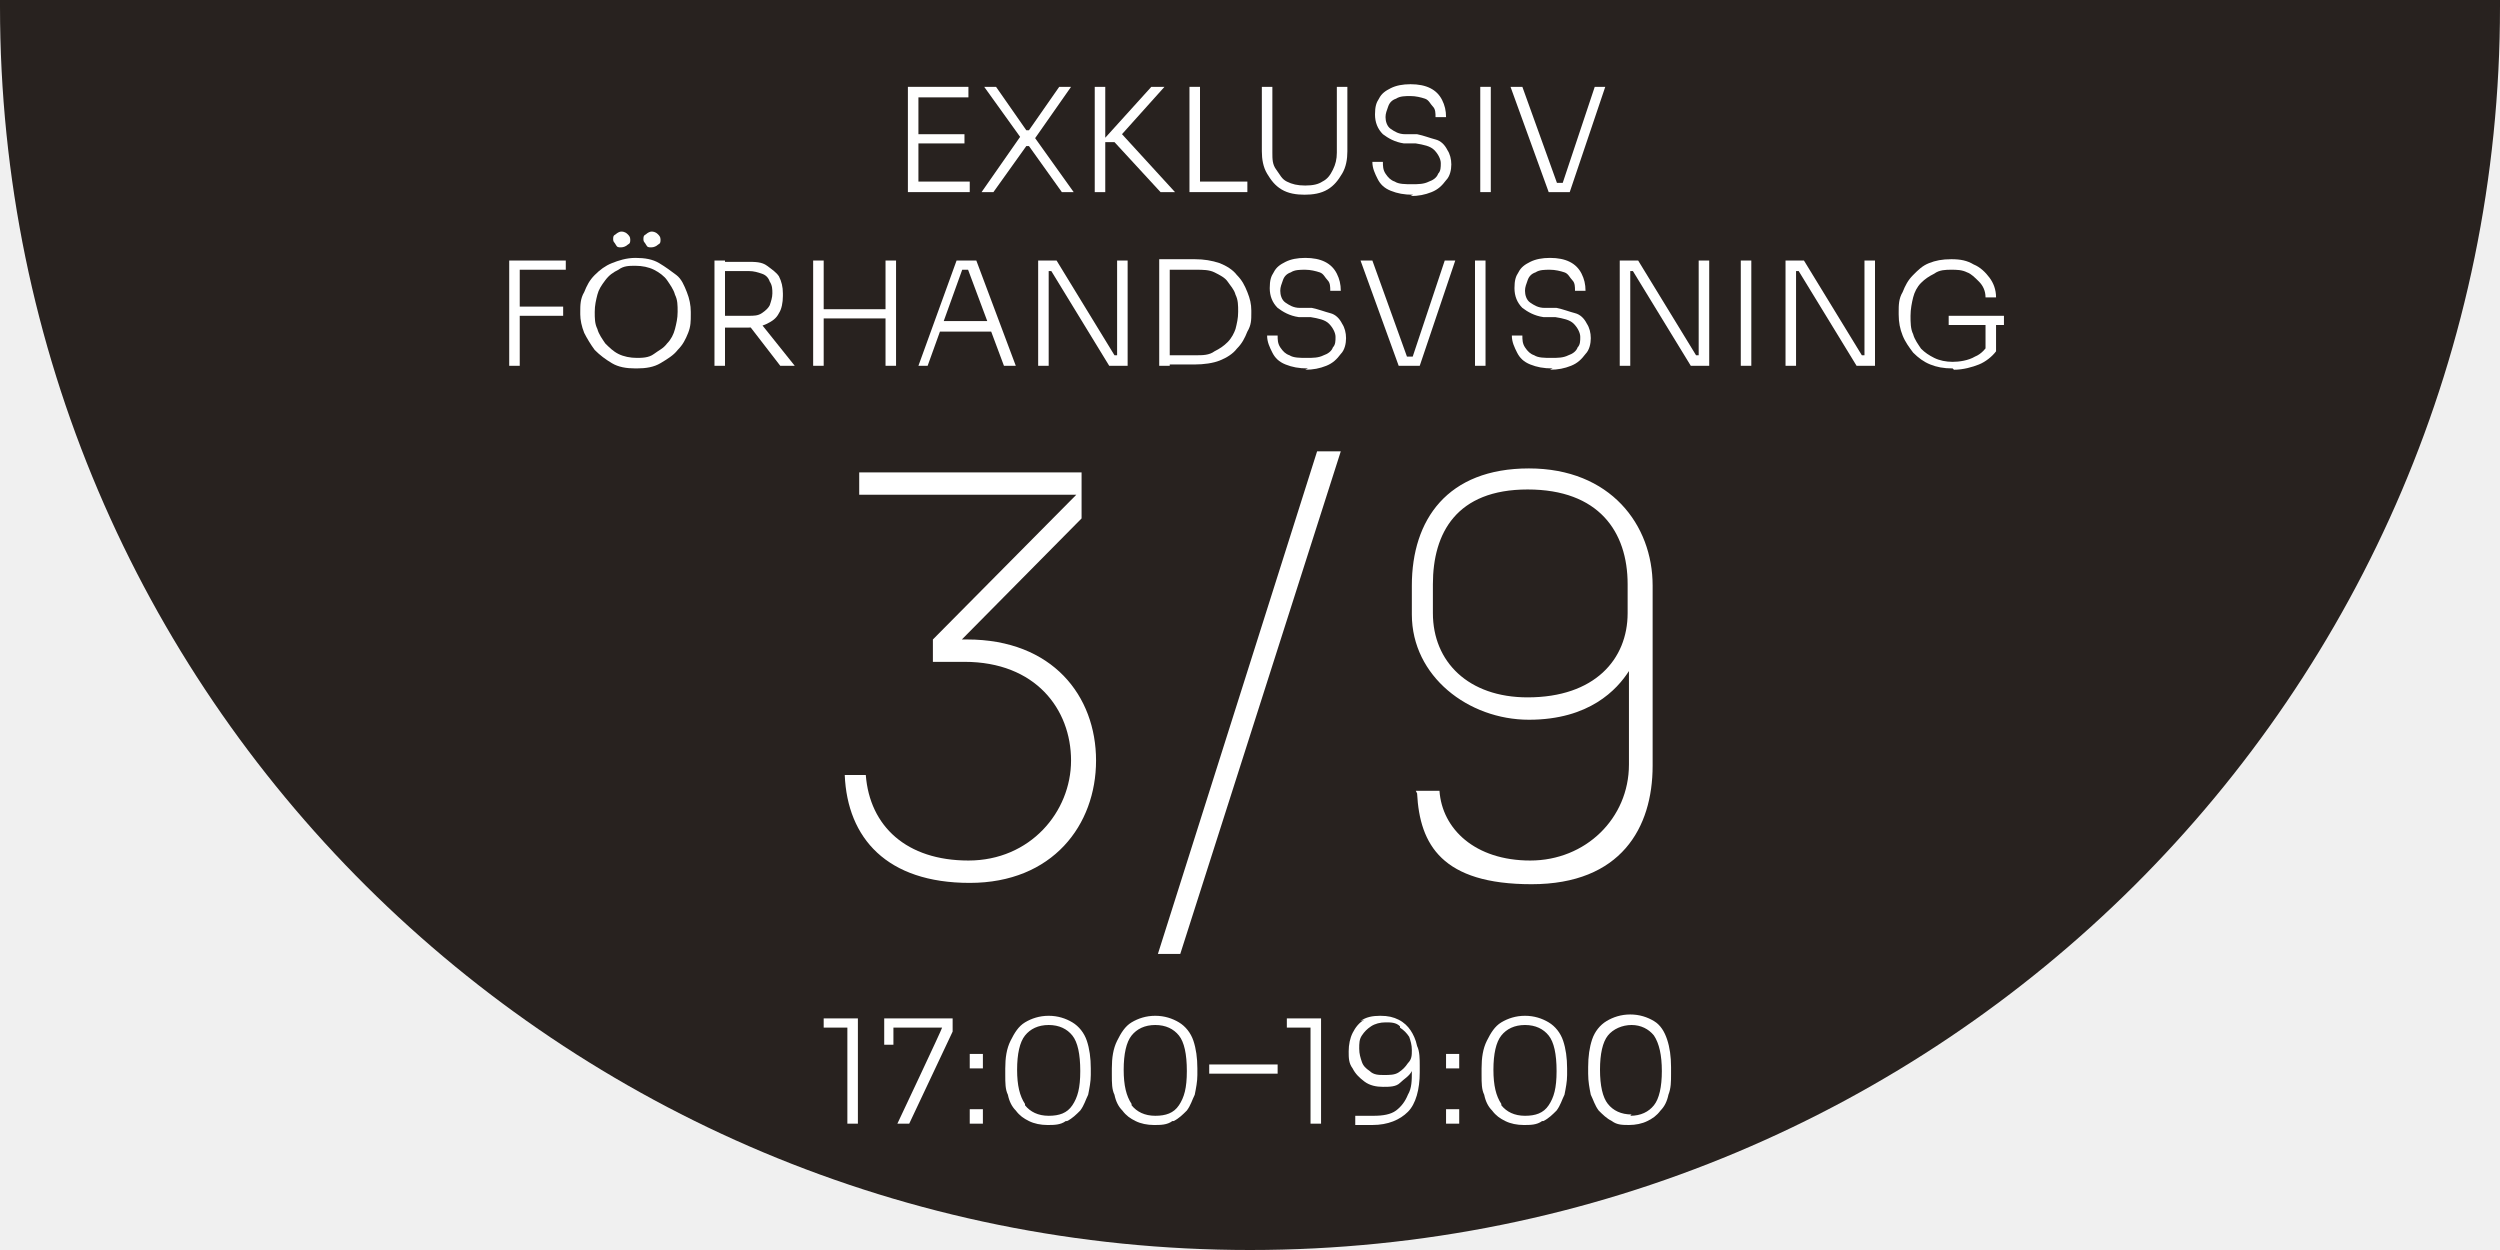
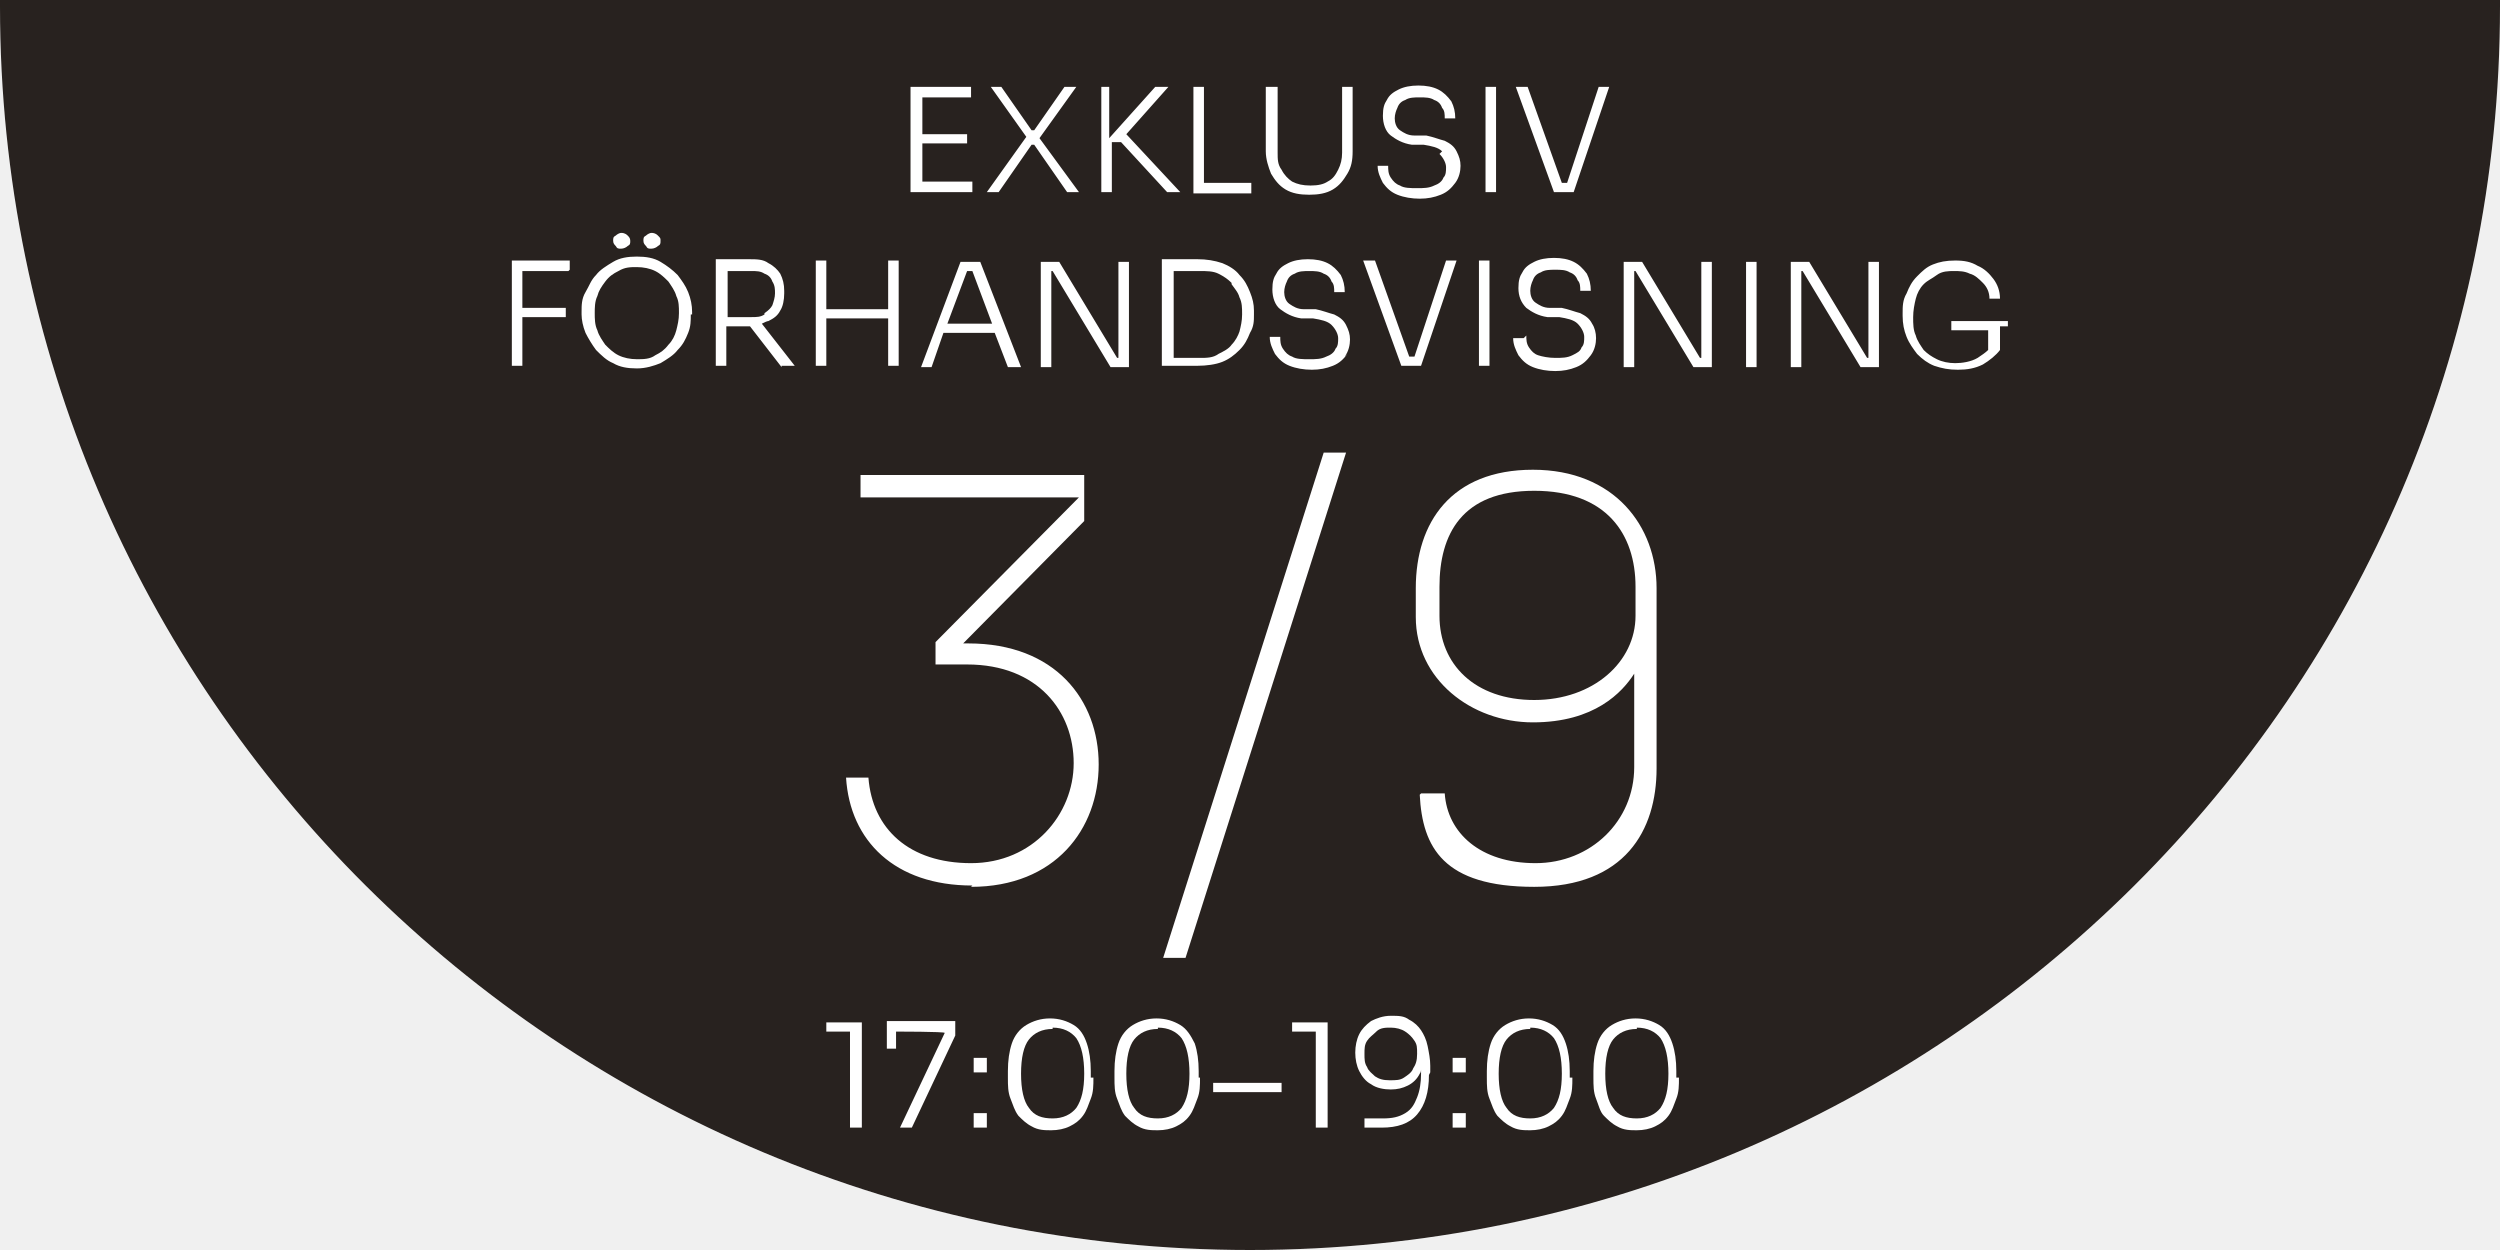
<svg xmlns="http://www.w3.org/2000/svg" id="Lager_1" version="1.1" viewBox="0 0 190 95">
  <defs>
    <style>
      .st0 {
        fill: #fff;
      }

      .st1 {
        fill: #28221f;
      }
    </style>
  </defs>
-   <path class="st1" d="M190,0c0,.2,0,.4,0,.5,0,52.2-42.5,94.5-95,94.5S0,52.7,0,.5,0,.2,0,0h190Z" />
+   <path class="st0" d="M190,0H0C0,.2,0,.4,0,.5,0,52.7,42.5,95,95,95S190,52.7,190,.5s0-.4,0-.5Z" />
  <g>
-     <path class="st0" d="M69,14.6v-8h.8v8h-.8ZM69.7,7.4v-.8h3.9v.8h-3.9ZM69.7,10.9v-.7h3.6v.7h-3.6ZM69.7,14.6v-.8h4v.8h-4Z" />
-     <path class="st0" d="M74.6,14.6l3-4.3v.2l-2.8-3.9h.9l2.3,3.3h.2l2.3-3.3h.9l-2.8,4v-.2l3,4.2h-.9l-2.5-3.5h-.2l-2.5,3.5h-.9Z" />
-     <path class="st0" d="M83.2,14.6v-8h.8v8h-.8ZM88.2,14.6l-3.5-3.8h-1l3.8-4.2h1l-3.5,3.9v-.6c0,0,4.3,4.7,4.3,4.7h-1Z" />
-     <path class="st0" d="M90.4,14.6v-8h.8v8h-.8ZM91,14.6v-.8h3.8v.8h-3.8Z" />
-   </g>
-   <g>
-     <path class="st0" d="M99.2,14.8c-.7,0-1.3-.1-1.8-.4-.5-.3-.8-.7-1.1-1.2s-.4-1.1-.4-1.7v-4.9h.8v5c0,.5,0,.9.3,1.3s.4.7.8.9c.4.2.8.3,1.4.3s1-.1,1.3-.3c.4-.2.6-.5.8-.9.2-.4.3-.8.3-1.3v-5h.8v4.9c0,.6-.1,1.2-.4,1.7s-.6.9-1.1,1.2-1.1.4-1.8.4Z" />
-     <path class="st0" d="M107.4,14.8c-.7,0-1.2-.1-1.7-.3-.5-.2-.8-.5-1-.9-.2-.4-.4-.8-.4-1.3h.8c0,.3,0,.6.2.9s.4.5.7.6c.3.2.8.2,1.3.2s.9,0,1.3-.2c.3-.1.6-.3.7-.6.2-.2.2-.5.2-.8s-.2-.7-.5-1c-.3-.3-.8-.4-1.4-.5h-.9c-.7-.1-1.2-.4-1.6-.7-.4-.4-.6-.9-.6-1.5s.1-.9.3-1.2c.2-.4.5-.6.9-.8.4-.2.9-.3,1.5-.3s1.1.1,1.5.3.7.5.9.9.3.8.3,1.3h-.8c0-.3,0-.6-.2-.8s-.3-.5-.6-.6-.7-.2-1.1-.2-.8,0-1.1.2c-.3.1-.5.3-.6.6s-.2.5-.2.8.1.7.4.9.6.4,1.1.4h.9c.5.1,1,.3,1.4.4s.7.4.9.8c.2.3.3.7.3,1.1s-.1.9-.4,1.2c-.3.4-.6.7-1.1.9s-1,.3-1.6.3Z" />
-     <path class="st0" d="M112.5,14.6v-8h.8v8h-.8Z" />
-     <path class="st0" d="M117.7,14.6l-2.9-8h.9l2.7,7.5-.4-.2h1.2l-.5.2,2.5-7.5h.8l-2.7,8h-1.5Z" />
-   </g>
-   <g>
-     <path class="st0" d="M38.7,27.8v-8h.8v8h-.8ZM39.3,20.5v-.7h3.7v.7h-3.7ZM39.3,24.1v-.8h3.5s0,.7,0,.7h-3.5Z" />
-     <path class="st0" d="M48.3,28c-.7,0-1.3-.1-1.8-.4s-.9-.6-1.3-1c-.3-.4-.6-.9-.8-1.3-.2-.5-.3-1-.3-1.4v-.2c0-.5,0-1,.3-1.5.2-.5.4-.9.8-1.3s.8-.7,1.3-.9c.5-.2,1.1-.4,1.8-.4s1.3.1,1.8.4.9.6,1.3.9.6.8.8,1.3c.2.5.3,1,.3,1.5v.2c0,.5,0,.9-.2,1.4-.2.5-.4.9-.8,1.3-.3.4-.8.7-1.3,1s-1.1.4-1.8.4ZM48.3,27.2c.5,0,1,0,1.4-.3s.7-.4,1-.8c.3-.3.5-.7.6-1.1.1-.4.2-.8.2-1.3s0-.9-.2-1.3c-.1-.4-.4-.8-.6-1.1s-.6-.6-1-.8c-.4-.2-.9-.3-1.4-.3s-.9,0-1.3.3c-.4.2-.7.4-1,.8s-.5.7-.6,1.1c-.1.4-.2.8-.2,1.3s0,.9.2,1.3c.1.4.4.8.6,1.1.3.3.6.6,1,.8.4.2.9.3,1.4.3ZM47.2,18.8c-.2,0-.3,0-.4-.2s-.2-.2-.2-.4,0-.3.2-.4c.1-.1.3-.2.4-.2s.3,0,.5.2c.1.1.2.2.2.4s0,.3-.2.4c-.1.1-.3.2-.5.2ZM49.5,18.8c-.2,0-.3,0-.4-.2s-.2-.2-.2-.4,0-.3.2-.4c.1-.1.3-.2.4-.2s.3,0,.5.2c.1.1.2.2.2.4s0,.3-.2.4c-.1.1-.3.2-.5.2Z" />
-     <path class="st0" d="M54.3,27.8v-8h.8v8h-.8ZM54.8,24.7v-.7h2.1c.4,0,.7,0,1-.2.3-.2.5-.4.6-.6.1-.3.2-.6.2-.9s0-.6-.2-.9c-.1-.3-.3-.5-.6-.6s-.6-.2-1-.2h-2.1v-.7h2c.6,0,1.1,0,1.5.3s.7.5.9.8c.2.4.3.8.3,1.3v.2c0,.5-.1,1-.3,1.3-.2.4-.5.6-.9.8s-.9.3-1.5.3h-2ZM59.3,27.8l-2.7-3.5h1l2.8,3.5h-1Z" />
-     <path class="st0" d="M61.8,27.8v-8h.8v8h-.8ZM62.5,24.2v-.7h5v.7h-5ZM67.3,27.8v-8h.8v8h-.8Z" />
-     <path class="st0" d="M69.8,27.8l2.9-8h1.5l3,8h-.9l-2.8-7.5.4.2h-1.2l.5-.2-2.7,7.5h-.8ZM71.3,25.2l.3-.8h3.7l.3.8h-4.3Z" />
-     <path class="st0" d="M78.9,27.8v-8h1.4l4.4,7.2h.4l-.2.2v-7.4h.8v8h-1.4l-4.4-7.2h-.4l.2-.2v7.4h-.8Z" />
-     <path class="st0" d="M88.1,27.8v-8.1h.8v8.1h-.8ZM88.7,27.8v-.8h2.2c.5,0,1,0,1.4-.3.4-.2.7-.4,1-.7.3-.3.5-.7.6-1,.1-.4.2-.8.2-1.3s0-.9-.2-1.3c-.1-.4-.4-.7-.6-1s-.6-.5-1-.7c-.4-.2-.9-.2-1.4-.2h-2.2v-.8h2.1c.7,0,1.3.1,1.9.3.5.2,1,.5,1.3.9.4.4.6.8.8,1.3.2.5.3.9.3,1.4v.2c0,.5,0,.9-.3,1.4-.2.5-.4.9-.8,1.3-.3.4-.8.7-1.3.9-.5.2-1.2.3-1.9.3h-2.1Z" />
-     <path class="st0" d="M99.4,28c-.7,0-1.2-.1-1.7-.3-.5-.2-.8-.5-1-.9-.2-.4-.4-.8-.4-1.3h.8c0,.3,0,.6.2.9s.4.5.7.6c.3.2.8.2,1.3.2s.9,0,1.3-.2c.3-.1.6-.3.7-.6.2-.2.2-.5.2-.8s-.2-.7-.5-1c-.3-.3-.8-.4-1.4-.5h-.9c-.7-.1-1.2-.4-1.6-.7-.4-.4-.6-.9-.6-1.5s.1-.9.3-1.2c.2-.4.5-.6.9-.8.4-.2.9-.3,1.5-.3s1.1.1,1.5.3.7.5.9.9.3.8.3,1.3h-.8c0-.3,0-.6-.2-.8s-.3-.5-.6-.6-.7-.2-1.1-.2-.8,0-1.1.2c-.3.1-.5.3-.6.6s-.2.5-.2.8.1.7.4.9.6.4,1.1.4h.9c.5.1,1,.3,1.4.4s.7.4.9.8c.2.3.3.7.3,1.1s-.1.9-.4,1.2c-.3.4-.6.7-1.1.9s-1,.3-1.6.3Z" />
-     <path class="st0" d="M106.3,27.8l-2.9-8h.9l2.7,7.5-.4-.2h1.2l-.5.2,2.5-7.5h.8l-2.7,8h-1.5Z" />
-     <path class="st0" d="M112.1,27.8v-8h.8v8h-.8Z" />
-     <path class="st0" d="M118,28c-.7,0-1.2-.1-1.7-.3-.5-.2-.8-.5-1-.9-.2-.4-.4-.8-.4-1.3h.8c0,.3,0,.6.2.9s.4.5.7.6c.3.2.8.2,1.3.2s.9,0,1.3-.2c.3-.1.6-.3.7-.6.2-.2.2-.5.2-.8s-.2-.7-.5-1c-.3-.3-.8-.4-1.4-.5h-.9c-.7-.1-1.2-.4-1.6-.7-.4-.4-.6-.9-.6-1.5s.1-.9.3-1.2c.2-.4.5-.6.9-.8.4-.2.9-.3,1.5-.3s1.1.1,1.5.3.7.5.9.9.3.8.3,1.3h-.8c0-.3,0-.6-.2-.8s-.3-.5-.6-.6-.7-.2-1.1-.2-.8,0-1.1.2c-.3.1-.5.3-.6.6s-.2.5-.2.8.1.7.4.9.6.4,1.1.4h.9c.5.1,1,.3,1.4.4s.7.4.9.8c.2.3.3.7.3,1.1s-.1.9-.4,1.2c-.3.4-.6.7-1.1.9s-1,.3-1.6.3Z" />
-     <path class="st0" d="M123.1,27.8v-8h1.4l4.4,7.2h.4l-.2.2v-7.4h.8v8h-1.4l-4.4-7.2h-.4l.2-.2v7.4h-.8Z" />
-     <path class="st0" d="M132.3,27.8v-8h.8v8h-.8Z" />
-     <path class="st0" d="M135.7,27.8v-8h1.4l4.4,7.2h.4l-.2.2v-7.4h.8v8h-1.4l-4.4-7.2h-.4l.2-.2v7.4h-.8Z" />
-     <path class="st0" d="M148.4,28c-.7,0-1.2-.1-1.7-.3-.5-.2-.9-.5-1.3-.9-.3-.4-.6-.8-.8-1.3s-.3-1-.3-1.6v-.2c0-.5,0-1,.3-1.5.2-.5.4-.9.8-1.3s.7-.7,1.2-.9c.5-.2,1-.3,1.7-.3s1.2.1,1.7.4c.5.2.9.6,1.2,1,.3.4.5.9.5,1.5h-.8c0-.5-.2-.9-.5-1.2s-.6-.6-.9-.7c-.4-.2-.8-.2-1.2-.2s-.9,0-1.3.3c-.4.2-.7.4-1,.7-.3.3-.5.7-.6,1.1-.1.4-.2.9-.2,1.4s0,1,.2,1.4c.1.4.4.8.6,1.1.3.3.6.5,1,.7.4.2.9.3,1.4.3s1.2-.1,1.7-.4c.5-.2.8-.6,1.1-1l-.3,1v-2.4h.8v2c-.3.4-.8.8-1.3,1s-1.2.4-1.9.4ZM148.1,24.7v-.7h4.2v.7h-4.2Z" />
-   </g>
-   <path class="st0" d="M65.2,85.4v-8h-2.6v.7h1.8v7.3h.8ZM67.9,79.4v-1.3h3.7c0,.1-3.4,7.3-3.4,7.3h.9l3.3-7v-1h-5.2v2h.7ZM74.7,85.4v-1.1h-1v1.1h1ZM74.7,81.2v-1.1h-1v1.1h1ZM81.1,85.2c.4-.2.7-.5,1-.8.3-.4.4-.8.6-1.2.1-.5.2-1,.2-1.5v-.5c0-.8-.1-1.5-.3-2.1s-.6-1.1-1.1-1.4c-.5-.3-1.1-.5-1.8-.5s-1.3.2-1.8.5c-.5.3-.8.8-1.1,1.4s-.4,1.3-.4,2.1v.5c0,.6,0,1.1.2,1.5.1.5.3.9.6,1.2.3.4.6.6,1,.8s.9.3,1.4.3,1,0,1.4-.3h0ZM77.9,83.9c-.4-.6-.6-1.4-.6-2.6s.2-2.1.6-2.6c.4-.5,1-.8,1.8-.8s1.4.3,1.8.8c.4.5.6,1.4.6,2.7s-.2,2-.6,2.6c-.4.6-1,.8-1.8.8s-1.4-.3-1.8-.8h0ZM89.2,85.2c.4-.2.7-.5,1-.8.3-.4.4-.8.6-1.2.1-.5.2-1,.2-1.5v-.5c0-.8-.1-1.5-.3-2.1s-.6-1.1-1.1-1.4c-.5-.3-1.1-.5-1.8-.5s-1.3.2-1.8.5c-.5.3-.8.8-1.1,1.4s-.4,1.3-.4,2.1v.5c0,.6,0,1.1.2,1.5.1.5.3.9.6,1.2.3.4.6.6,1,.8s.9.3,1.4.3,1,0,1.4-.3h0ZM86,83.9c-.4-.6-.6-1.4-.6-2.6s.2-2.1.6-2.6c.4-.5,1-.8,1.8-.8s1.4.3,1.8.8c.4.5.6,1.4.6,2.7s-.2,2-.6,2.6c-.4.6-1,.8-1.8.8s-1.4-.3-1.8-.8h0ZM97.1,81.6v-.7h-5.2v.7h5.2ZM100.4,85.4v-8h-2.6v.7h1.8v7.3h.8ZM106.4,78.1c.3.2.5.4.7.7.1.3.2.6.2,1s0,.7-.3,1c-.2.3-.4.5-.7.7-.3.2-.7.2-1.1.2s-.8,0-1.1-.3c-.3-.2-.5-.4-.6-.7-.1-.3-.2-.6-.2-1s0-.7.2-1,.4-.5.7-.7.7-.3,1.1-.3.8,0,1.1.3h0ZM103.7,77.5c-.4.2-.7.6-.9,1-.2.4-.3.9-.3,1.4s0,.9.3,1.3c.2.4.5.7.9,1s.9.4,1.4.4,1,0,1.3-.3.7-.5.9-.9c0,0,0-.2,0-.3v.3c0,.7,0,1.3-.3,1.8-.2.5-.5.9-.9,1.2-.4.3-1,.4-1.7.4s-.5,0-.7,0c-.2,0-.4,0-.7,0v.7c.2,0,.4,0,.6,0,.2,0,.4,0,.7,0,1.2,0,2.1-.4,2.7-1s.9-1.7.9-3v-.5c0-.5,0-1.1-.2-1.5-.1-.5-.3-.9-.5-1.2s-.5-.6-.9-.8-.8-.3-1.4-.3-1.1.1-1.5.4h0ZM110.9,85.4v-1.1h-1v1.1h1ZM110.9,81.2v-1.1h-1v1.1h1ZM117.3,85.2c.4-.2.7-.5,1-.8.3-.4.4-.8.6-1.2.1-.5.2-1,.2-1.5v-.5c0-.8-.1-1.5-.3-2.1s-.6-1.1-1.1-1.4c-.5-.3-1.1-.5-1.8-.5s-1.3.2-1.8.5c-.5.3-.8.8-1.1,1.4s-.4,1.3-.4,2.1v.5c0,.6,0,1.1.2,1.5.1.5.3.9.6,1.2.3.4.6.6,1,.8s.9.3,1.4.3,1,0,1.4-.3h0ZM114.1,83.9c-.4-.6-.6-1.4-.6-2.6s.2-2.1.6-2.6c.4-.5,1-.8,1.8-.8s1.4.3,1.8.8c.4.5.6,1.4.6,2.7s-.2,2-.6,2.6c-.4.6-1,.8-1.8.8s-1.4-.3-1.8-.8h0Z" />
-   <path class="st0" d="M123.9,85.5c-.6,0-1,0-1.4-.3-.4-.2-.7-.5-1-.8-.3-.4-.4-.8-.6-1.2-.1-.5-.2-1-.2-1.6v-.5c0-.8.1-1.5.3-2.1.2-.6.6-1.1,1.1-1.4.5-.3,1.1-.5,1.8-.5s1.3.2,1.8.5c.5.3.8.8,1,1.4.2.6.3,1.3.3,2.1v.5c0,.6,0,1.1-.2,1.6-.1.5-.3.9-.6,1.2-.3.4-.6.6-1,.8-.4.2-.9.3-1.4.3ZM123.9,84.8c.8,0,1.4-.3,1.8-.8s.6-1.4.6-2.6-.2-2.1-.6-2.7c-.4-.5-1-.8-1.7-.8s-1.4.3-1.8.8-.6,1.4-.6,2.6.2,2.1.6,2.6,1,.8,1.8.8Z" />
-   <g>
-     <path class="st0" d="M64.1,58.9h1.7c.3,3.9,3.1,6.5,7.8,6.5s7.8-3.7,7.8-7.6-2.7-7.5-8.1-7.5h-2.4v-1.7l10.9-11h-16.5v-1.7h16.9v3.5l-9.1,9.2h.4c6.5,0,9.8,4.3,9.8,9.2s-3.3,9.3-9.6,9.3-9.3-3.4-9.5-8.2Z" />
-     <path class="st0" d="M100.2,34.3h1.7l-12.2,38.2h-1.7l12.1-38.2Z" />
-     <path class="st0" d="M107.6,60.1h1.8c.2,2.9,2.7,5.3,6.9,5.3s7.5-3.2,7.5-7.3v-7.1c-.9,1.4-3,3.7-7.6,3.7s-8.9-3.3-8.9-8v-2.2c0-5,2.7-8.9,8.9-8.9s9.4,4.3,9.4,8.9v13.7c0,4.7-2.4,9-9.2,9s-8.5-3-8.7-6.9ZM116.1,53c5.1,0,7.6-2.9,7.6-6.4v-2.2c0-4-2.2-7.2-7.6-7.2s-7.2,3.3-7.2,7.2v2.2c0,3.7,2.7,6.4,7.2,6.4Z" />
+     <path class="st1" d="M124.4,78.2c-.8,0-1.4.3-1.8.8-.4.5-.6,1.4-.6,2.6s.2,2.1.6,2.6c.4.6,1,.8,1.8.8s1.4-.3,1.8-.8c.4-.6.6-1.4.6-2.6s-.2-2.1-.6-2.7c-.4-.5-1-.8-1.8-.8Z" />
+     <path class="st1" d="M116.3,78.2c-.8,0-1.4.3-1.8.8-.4.5-.6,1.4-.6,2.6s.2,2.1.6,2.6c.4.6,1,.8,1.8.8s1.4-.3,1.8-.8c.4-.6.6-1.4.6-2.6s-.2-2.1-.6-2.7c-.4-.5-1-.8-1.8-.8Z" />
+     <path class="st1" d="M58.1,23.8c.3-.2.5-.4.6-.6.1-.3.2-.6.2-.9s0-.6-.2-.9c-.1-.3-.3-.5-.6-.6-.3-.2-.6-.2-1-.2h-1.8v3.5h1.8c.4,0,.7,0,1-.2Z" />
+     <path class="st1" d="M50.8,21.4c-.3-.3-.6-.6-1-.8-.4-.2-.9-.3-1.4-.3s-.9,0-1.4.3c-.4.2-.7.4-1,.8s-.5.7-.6,1.1c-.2.4-.2.9-.2,1.3s0,.9.2,1.3c.1.4.4.8.6,1.1.3.3.6.6,1,.8.4.2.9.3,1.4.3s1,0,1.4-.3c.4-.2.7-.4,1-.8.3-.3.5-.7.6-1.1.1-.4.2-.8.2-1.3s0-.9-.2-1.3c-.1-.4-.4-.8-.6-1.1Z" />
+     <path class="st1" d="M124.3,44.6c0-4-2.2-7.3-7.7-7.3s-7.2,3.3-7.2,7.3v2.2c0,3.7,2.7,6.4,7.2,6.4s7.7-2.9,7.7-6.4v-2.2Z" />
+     <polygon class="st1" points="73.5 20.6 72 24.6 75.4 24.6 73.9 20.6 73.5 20.6" />
+     <path class="st1" d="M106.8,78.4c-.3-.2-.7-.3-1.1-.3s-.8,0-1.1.3-.5.4-.7.7-.2.6-.2,1,0,.7.2,1c.1.3.4.5.6.7.3.2.6.3,1.1.3s.8,0,1.1-.2.6-.4.7-.7c.2-.3.3-.6.3-1.1s0-.7-.2-1-.4-.5-.7-.7Z" />
+     <path class="st1" d="M80,78.2c-.8,0-1.4.3-1.8.8-.4.5-.6,1.4-.6,2.6s.2,2.1.6,2.6c.4.6,1,.8,1.8.8s1.4-.3,1.8-.8c.4-.6.6-1.4.6-2.6s-.2-2.1-.6-2.7c-.4-.5-1-.8-1.8-.8Z" />
+     <path class="st1" d="M93.6,21.5c-.3-.3-.6-.5-1-.7s-.9-.2-1.4-.2h-2v6.6h2c.5,0,1,0,1.4-.3.4-.2.8-.4,1-.7.3-.3.5-.7.6-1,.1-.4.2-.8.2-1.3s0-.9-.2-1.3c-.1-.4-.4-.7-.6-1Z" />
+     <path class="st1" d="M190,0H0c0,.2,0,.4,0,.5,0,52.2,42.5,94.5,95,94.5S190,52.7,190,.5s0-.4,0-.5ZM116.1,6.6l2.6,7.3h.4l2.4-7.3h.8l-2.7,8h-1.5l-2.9-8h.9ZM116,25.5c0,.3,0,.6.2.9s.4.5.7.6.8.2,1.3.2.9,0,1.3-.2.6-.3.7-.6c.2-.2.2-.5.2-.8s-.2-.7-.5-1c-.3-.3-.8-.4-1.4-.5h-.9c-.7-.1-1.2-.4-1.6-.7-.4-.4-.6-.9-.6-1.5s.1-.9.3-1.2c.2-.4.5-.6.9-.8.4-.2.9-.3,1.5-.3s1.1.1,1.5.3.7.5,1,.9c.2.4.3.8.3,1.3h-.8c0-.3,0-.6-.2-.8-.1-.3-.3-.5-.6-.6-.3-.2-.7-.2-1.1-.2s-.8,0-1.1.2c-.3.1-.5.3-.6.6-.1.2-.2.5-.2.8s.1.7.4.9c.3.2.6.4,1.1.4h.9c.5.1,1,.3,1.4.4.4.2.7.4.9.8.2.3.3.7.3,1.1s-.1.9-.4,1.3c-.3.4-.6.7-1.1.9-.5.2-1,.3-1.6.3s-1.2-.1-1.7-.3c-.5-.2-.8-.5-1.1-.9-.2-.4-.4-.8-.4-1.3h.8ZM112.9,6.6h.8v8h-.8V6.6ZM112.4,19.8h.8v8h-.8v-8ZM109.6,11.5c-.3-.3-.8-.4-1.4-.5h-.9c-.7-.1-1.2-.4-1.6-.7s-.6-.9-.6-1.5.1-.9.3-1.2c.2-.4.5-.6.9-.8s.9-.3,1.5-.3,1.1.1,1.5.3c.4.2.7.5,1,.9.2.4.3.8.3,1.3h-.8c0-.3,0-.6-.2-.8-.1-.3-.3-.5-.6-.6-.3-.2-.7-.2-1.1-.2s-.8,0-1.1.2c-.3.1-.5.3-.6.6-.1.2-.2.5-.2.8s.1.7.4.9.6.4,1.1.4h.9c.5.1,1,.3,1.4.4.4.2.7.4.9.8s.3.7.3,1.1-.1.9-.4,1.3c-.3.4-.6.7-1.1.9-.5.2-1,.3-1.6.3s-1.2-.1-1.7-.3c-.5-.2-.8-.5-1.1-.9-.2-.4-.4-.8-.4-1.3h.8c0,.3,0,.6.2.9s.4.5.7.6c.3.2.8.2,1.3.2s.9,0,1.3-.2c.3-.1.6-.3.7-.6.2-.2.2-.5.2-.8s-.2-.7-.5-1ZM104.5,19.8l2.6,7.3h.4l2.4-7.3h.8l-2.7,8h-1.5l-2.9-8h.9ZM96.3,6.6h.8v5c0,.5,0,.9.3,1.3.2.4.5.7.8.9.4.2.8.3,1.4.3s1-.1,1.3-.3c.4-.2.6-.5.8-.9s.3-.8.3-1.3v-5h.8v4.9c0,.7-.1,1.2-.4,1.7s-.6.9-1.1,1.2c-.5.3-1.1.4-1.8.4s-1.3-.1-1.8-.4c-.5-.3-.8-.7-1.1-1.2-.2-.5-.4-1.1-.4-1.7v-4.9ZM90.7,6.6h.8v7.3h3.6v.8h-4.4V6.6ZM95.3,23.7v.2c0,.5,0,.9-.3,1.4-.2.5-.4.9-.8,1.3s-.8.7-1.3.9c-.5.2-1.2.3-1.9.3h-2.7v-8.1h2.7c.7,0,1.3.1,1.9.3.5.2,1,.5,1.3.9.4.4.6.8.8,1.3.2.5.3.9.3,1.4ZM83.5,6.6h.8v3.9l3.5-3.9h1l-3.2,3.6,4.1,4.4h-1l-3.5-3.8h-.7v3.8h-.8V6.6ZM75.2,6.6h.9l2.3,3.3h.2l2.3-3.3h.9l-2.8,3.9,3,4.1h-.9l-2.5-3.6h-.2l-2.5,3.6h-.9l3-4.2-2.7-3.8ZM77.5,27.9h-.9l-1-2.6h-3.9l-.9,2.6h-.8l3-8h1.5l3.1,8ZM69.3,6.6h4.5v.8h-3.7v2.8h3.4v.7h-3.4v2.9h3.8v.8h-4.7V6.6ZM49.1,17.9c.1-.1.3-.2.4-.2s.3,0,.5.2.2.2.2.4,0,.3-.2.4c-.1.1-.3.2-.5.2s-.3,0-.4-.2c-.1-.1-.2-.2-.2-.4s0-.3.2-.4ZM46.8,17.9c.1-.1.3-.2.4-.2s.3,0,.5.2c.1.1.2.2.2.4s0,.3-.2.4c-.1.1-.3.2-.5.2s-.3,0-.4-.2c-.1-.1-.2-.2-.2-.4s0-.3.2-.4ZM43.2,20.6h-3.5v2.8h3.3s0,.7,0,.7h-3.3v3.7h-.8v-8h4.4v.7ZM52.5,23.9c0,.5,0,.9-.2,1.4-.2.5-.4.9-.8,1.3-.3.4-.8.7-1.3,1-.5.2-1.1.4-1.8.4s-1.3-.1-1.8-.4c-.5-.2-.9-.6-1.3-1-.3-.4-.6-.9-.8-1.3-.2-.5-.3-1-.3-1.4v-.2c0-.5,0-1,.3-1.5s.4-.9.8-1.3c.3-.4.8-.7,1.3-1s1.1-.4,1.8-.4,1.3.1,1.8.4.9.6,1.3,1c.3.4.6.8.8,1.3.2.5.3,1,.3,1.5v.2ZM59.4,27.9l-2.4-3.1s0,0-.1,0h-1.7v3h-.8v-8.1h2.5c.6,0,1.1,0,1.5.3.4.2.7.5.9.8.2.4.3.8.3,1.3v.2c0,.5-.1,1-.3,1.3-.2.4-.5.6-.9.8-.1,0-.3.1-.5.2l2.5,3.2h-1ZM62,19.8h.8v3.7h4.7v-3.7h.8v8h-.8v-3.6h-4.7v3.6h-.8v-8ZM65.4,85.7h-.8v-7.3h-1.8v-.7h2.7v8ZM72.6,78.7l-3.3,7h-.9l3.4-7.2h0c0-.1-3.7-.1-3.7-.1v1.3h-.7v-2.1h5.2v1ZM75,85.7h-1v-1.1h1v1.1ZM75,81.5h-1v-1.1h1v1.1ZM83.1,81.9c0,.6,0,1.1-.2,1.6s-.3.9-.6,1.3c-.3.4-.6.6-1,.8-.4.2-.9.3-1.4.3s-1,0-1.5-.3c-.4-.2-.7-.5-1-.8-.3-.4-.4-.8-.6-1.3s-.2-1-.2-1.6v-.5c0-.8.1-1.5.3-2.1.2-.6.6-1.1,1.1-1.4.5-.3,1.1-.5,1.8-.5s1.3.2,1.8.5c.5.3.8.8,1,1.4.2.6.3,1.3.3,2.1v.5ZM73.9,67.3c-5.9,0-9.3-3.4-9.6-8.2h1.7c.3,3.9,3.1,6.5,7.8,6.5s7.8-3.7,7.8-7.6-2.7-7.5-8.1-7.5h-2.4v-1.7l10.9-11h-16.6v-1.7h17v3.5l-9.2,9.3h.4c6.6,0,9.9,4.3,9.9,9.2s-3.3,9.3-9.7,9.3ZM80,20.6h-.1v7.3h-.8v-8h1.4l4.4,7.3h.1v-7.3h.8v8h-1.4l-4.4-7.3ZM91.2,81.9c0,.6,0,1.1-.2,1.6s-.3.9-.6,1.3c-.3.4-.6.6-1,.8-.4.2-.9.3-1.4.3s-1,0-1.5-.3c-.4-.2-.7-.5-1-.8-.3-.4-.4-.8-.6-1.3s-.2-1-.2-1.6v-.5c0-.8.1-1.5.3-2.1.2-.6.6-1.1,1.1-1.4.5-.3,1.1-.5,1.8-.5s1.3.2,1.8.5c.5.3.8.8,1.1,1.4.2.6.3,1.3.3,2.1v.5ZM97.4,83h-5.2v-.7h5.2v.7ZM100.8,85.7h-.8v-7.3h-1.8v-.7h2.7v8ZM90.1,72.8h-1.7l12.2-38.4h1.7l-12.2,38.4ZM102.4,26.9c-.3.4-.6.7-1.1.9-.5.2-1,.3-1.6.3s-1.2-.1-1.7-.3c-.5-.2-.8-.5-1.1-.9-.2-.4-.4-.8-.4-1.3h.8c0,.3,0,.6.2.9s.4.5.7.6c.3.2.8.2,1.3.2s.9,0,1.3-.2c.3-.1.6-.3.7-.6.2-.2.2-.5.2-.8s-.2-.7-.5-1c-.3-.3-.8-.4-1.4-.5h-.9c-.7-.1-1.2-.4-1.6-.7s-.6-.9-.6-1.5.1-.9.3-1.2c.2-.4.5-.6.9-.8s.9-.3,1.5-.3,1.1.1,1.5.3c.4.2.7.5,1,.9.2.4.3.8.3,1.3h-.8c0-.3,0-.6-.2-.8-.1-.3-.3-.5-.6-.6-.3-.2-.7-.2-1.1-.2s-.8,0-1.1.2c-.3.1-.5.3-.6.6-.1.2-.2.5-.2.8s.1.7.4.9.6.4,1.1.4h.9c.5.1,1,.3,1.4.4.4.2.7.4.9.8s.3.7.3,1.1-.1.9-.4,1.3ZM108.6,81.7c0,1.3-.3,2.3-.9,3-.6.7-1.5,1-2.7,1s-.5,0-.7,0c-.2,0-.4,0-.6,0v-.7c.2,0,.4,0,.7,0s.4,0,.7,0c.7,0,1.2-.1,1.7-.4s.7-.7.9-1.2.3-1.1.3-1.8v-.3c0,0,0,.2-.1.3-.2.4-.5.7-.9.9-.4.2-.8.3-1.3.3s-1.1-.1-1.5-.4c-.4-.2-.7-.6-.9-1-.2-.4-.3-.9-.3-1.4s.1-1,.3-1.4c.2-.4.5-.7.9-1,.4-.2.9-.4,1.5-.4s1,0,1.4.3c.4.2.7.5.9.8.2.3.4.7.5,1.2.1.5.2,1,.2,1.5v.5ZM108,60.3h1.8c.2,3,2.7,5.3,6.9,5.3s7.5-3.2,7.5-7.3v-7.1c-.9,1.4-3,3.7-7.7,3.7s-8.9-3.3-8.9-8v-2.2c0-5,2.7-9,8.9-9s9.4,4.3,9.4,9v13.7c0,4.7-2.4,9-9.3,9s-8.5-3-8.7-7ZM111.4,85.7h-1v-1.1h1v1.1ZM111.4,81.5h-1v-1.1h1v1.1ZM119.5,81.9c0,.6,0,1.1-.2,1.6s-.3.9-.6,1.3c-.3.4-.6.6-1,.8-.4.2-.9.3-1.4.3s-1,0-1.5-.3c-.4-.2-.7-.5-1-.8-.3-.4-.4-.8-.6-1.3s-.2-1-.2-1.6v-.5c0-.8.1-1.5.3-2.1.2-.6.6-1.1,1.1-1.4.5-.3,1.1-.5,1.8-.5s1.3.2,1.8.5c.5.3.8.8,1,1.4.2.6.3,1.3.3,2.1v.5ZM127.6,81.9c0,.6,0,1.1-.2,1.6s-.3.9-.6,1.3-.6.6-1,.8c-.4.2-.9.3-1.4.3s-1,0-1.5-.3c-.4-.2-.7-.5-1-.8s-.4-.8-.6-1.3-.2-1-.2-1.6v-.5c0-.8.1-1.5.3-2.1s.6-1.1,1.1-1.4c.5-.3,1.1-.5,1.8-.5s1.3.2,1.8.5c.5.3.8.8,1,1.4s.3,1.3.3,2.1v.5ZM130.1,27.9h-1.4l-4.4-7.3h-.1v7.3h-.8v-8h1.4l4.4,7.3h.1v-7.3h.8v8ZM133.5,27.9h-.8v-8h.8v8ZM142.8,27.9h-1.4l-4.4-7.3h-.1v7.3h-.8v-8h1.4l4.4,7.3h.1v-7.3h.8v8ZM152.7,24.8h-.7v1.8c-.3.4-.8.8-1.3,1.1-.6.3-1.2.4-1.9.4s-1.2-.1-1.8-.3c-.5-.2-.9-.5-1.3-.9-.3-.4-.6-.8-.8-1.3-.2-.5-.3-1-.3-1.6v-.2c0-.5,0-1,.3-1.5.2-.5.4-.9.8-1.3s.7-.7,1.2-.9c.5-.2,1-.3,1.7-.3s1.2.1,1.7.4c.5.2.9.6,1.2,1,.3.4.5.9.5,1.5h-.8c0-.5-.2-.9-.5-1.2-.3-.3-.6-.6-1-.7-.4-.2-.8-.2-1.2-.2s-.9,0-1.3.3-.7.4-1,.7c-.3.3-.5.7-.6,1.1-.1.4-.2.9-.2,1.4s0,1,.2,1.4c.1.4.4.8.6,1.1.3.3.6.5,1,.7.4.2.9.3,1.4.3s1.2-.1,1.7-.4c.3-.2.6-.4.8-.6v-1.5h-2.8v-.7h4.3v.7Z" />
+     <path class="st1" d="M88,78.2c-.8,0-1.4.3-1.8.8-.4.5-.6,1.4-.6,2.6s.2,2.1.6,2.6c.4.6,1,.8,1.8.8s1.4-.3,1.8-.8c.4-.6.6-1.4.6-2.6s-.2-2.1-.6-2.7c-.4-.5-1-.8-1.8-.8Z" />
  </g>
</svg>
